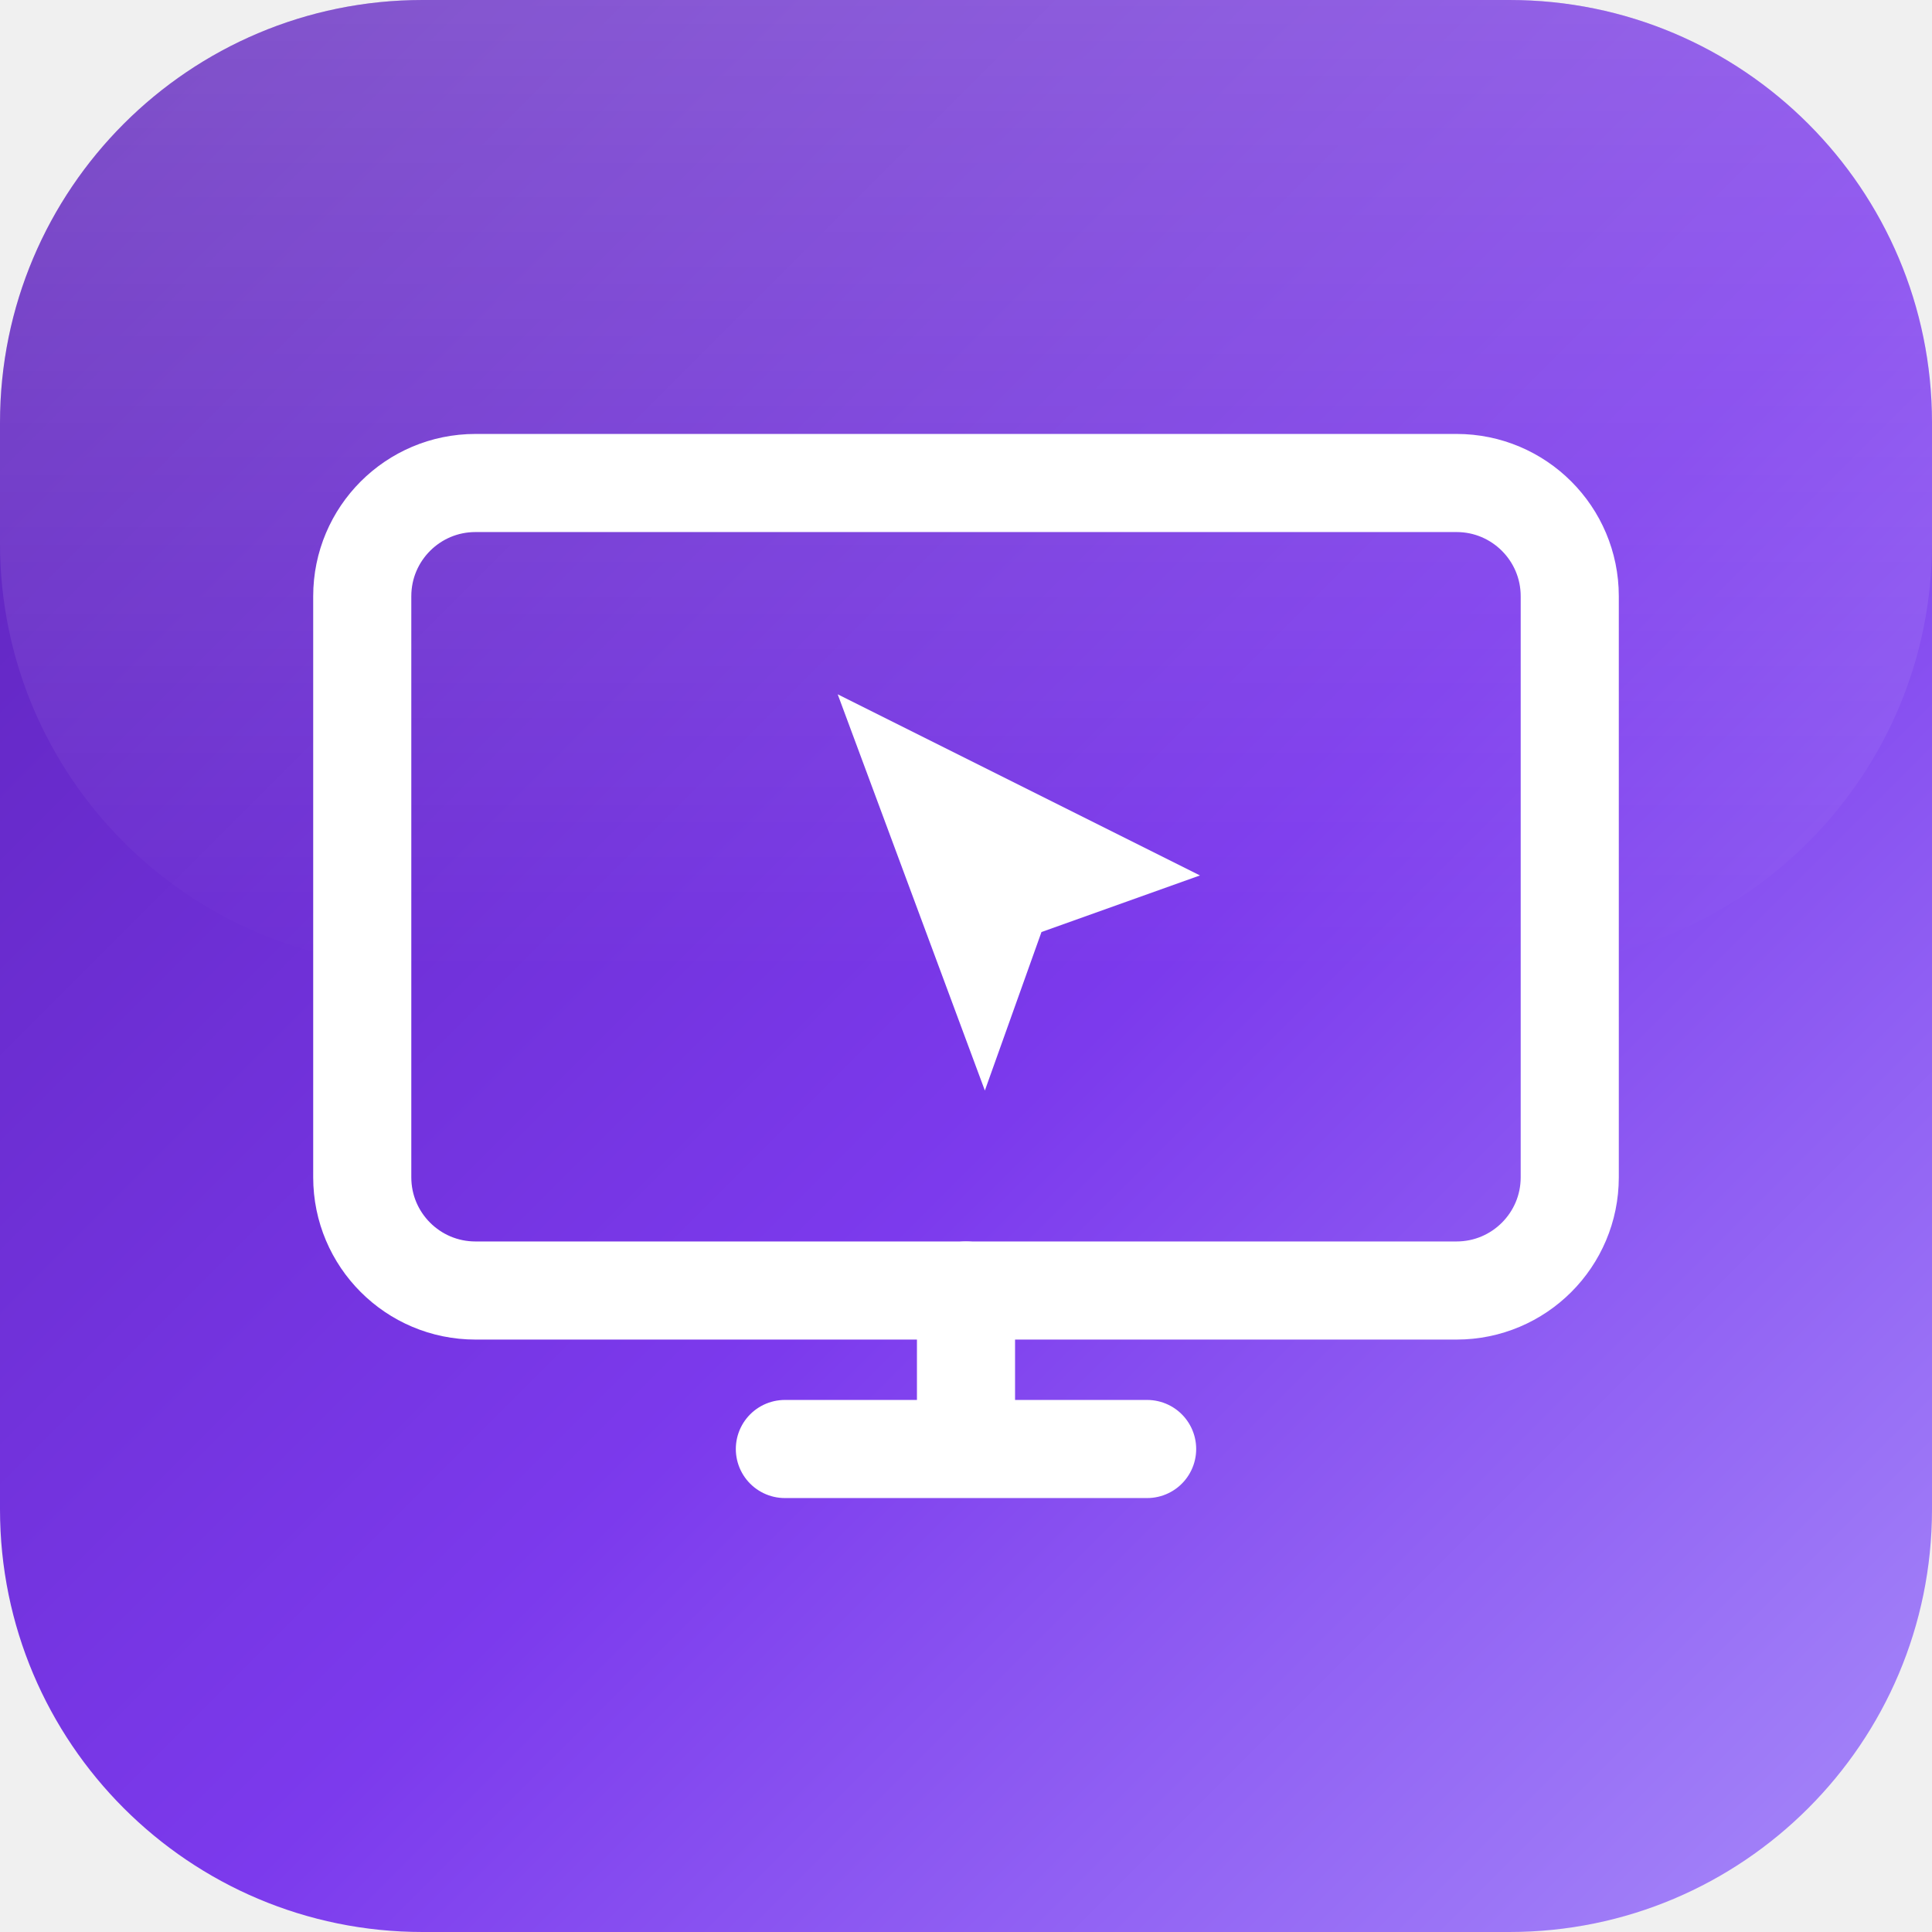
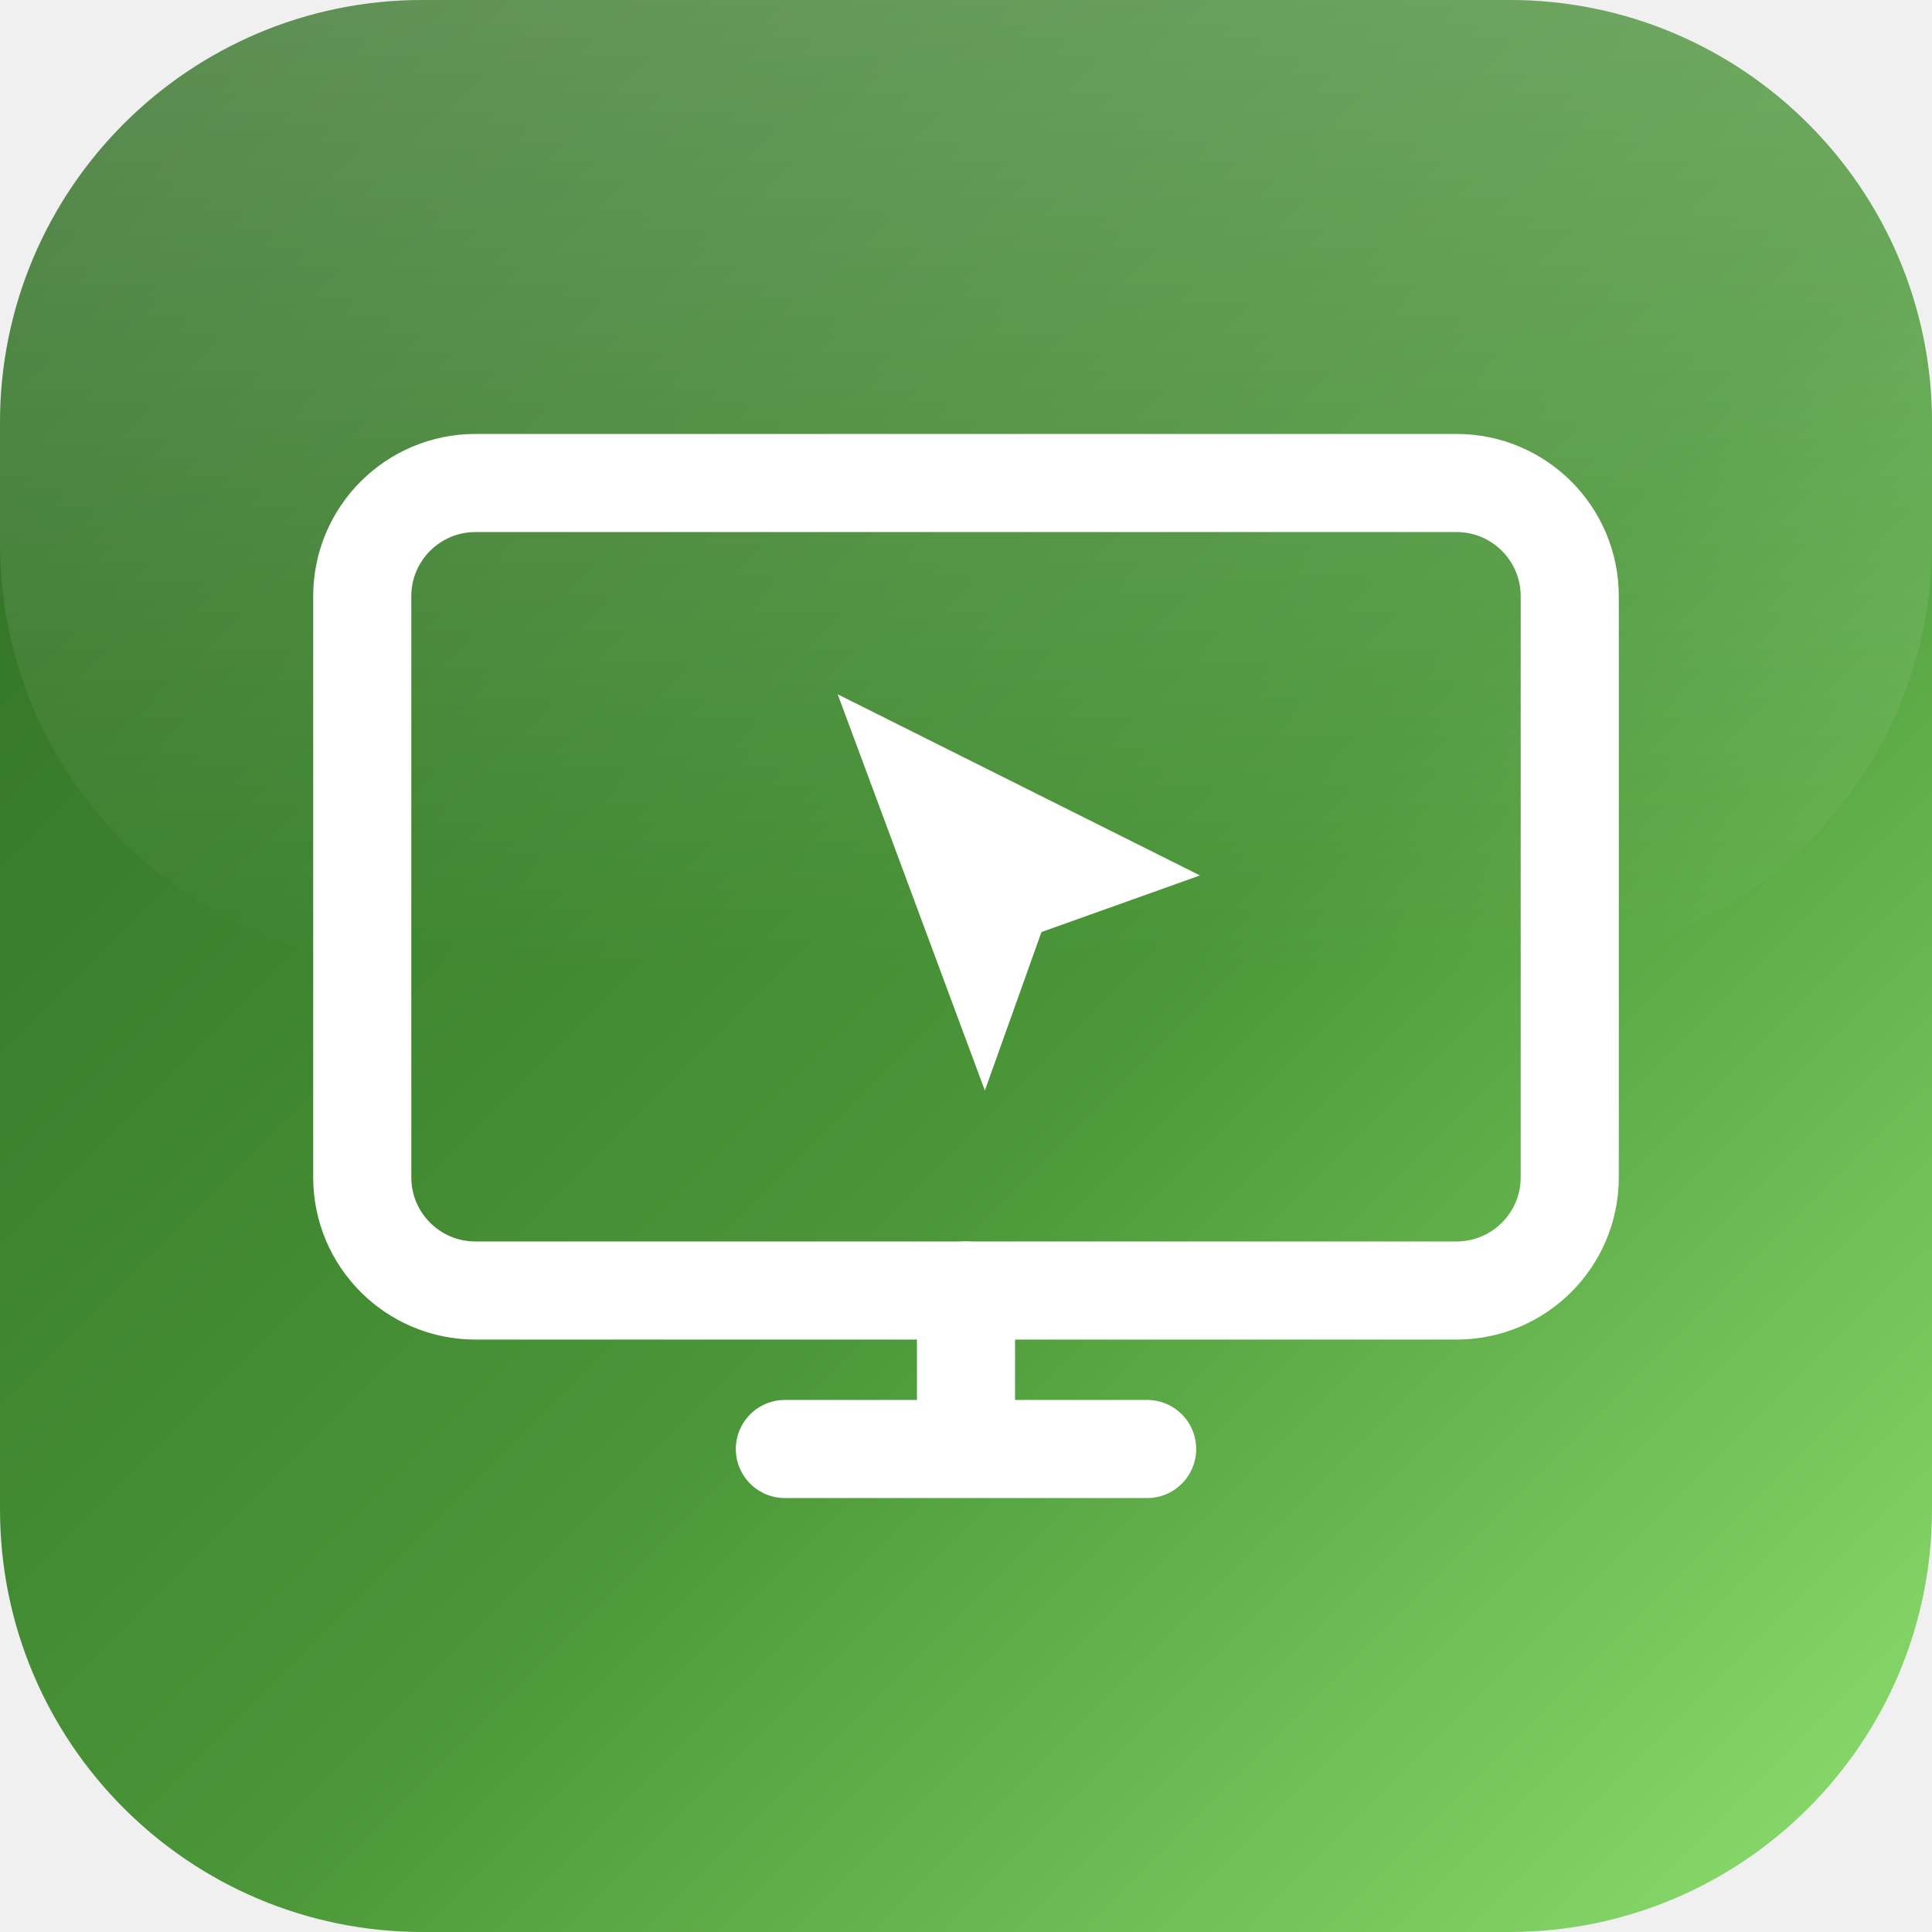
<svg xmlns="http://www.w3.org/2000/svg" viewBox="0 0 512 512" width="512" height="512">
  <defs>
    <linearGradient id="fondo" x1="0" y1="0" x2="1" y2="1">
-       <stop offset="0" stop-color="#5b21b6" />
-       <stop offset="0.55" stop-color="#7c3aed" />
-       <stop offset="1" stop-color="#a78bfa" />
+       <stop offset="0" stop-color="#2e6b23" />
+       <stop offset="0.55" stop-color="#4a9638" />
+       <stop offset="1" stop-color="#8fe070" />
    </linearGradient>
    <linearGradient id="brillo" x1="0" y1="0" x2="0" y2="1">
      <stop offset="0" stop-color="#ffffff" stop-opacity="0.22" />
      <stop offset="1" stop-color="#ffffff" stop-opacity="0" />
    </linearGradient>
  </defs>
  <rect width="512" height="512" rx="112" fill="url(#fondo)" />
  <rect width="512" height="256" rx="112" fill="url(#brillo)" />
  <g fill="none" stroke="#ffffff" stroke-width="26" stroke-linecap="round" stroke-linejoin="round">
    <rect x="96" y="128" width="320" height="214" rx="30" />
    <path d="M208 384h96M256 342v42" />
  </g>
  <path d="M222 184l96 48-42 15-15 42z" fill="#ffffff" />
</svg>
